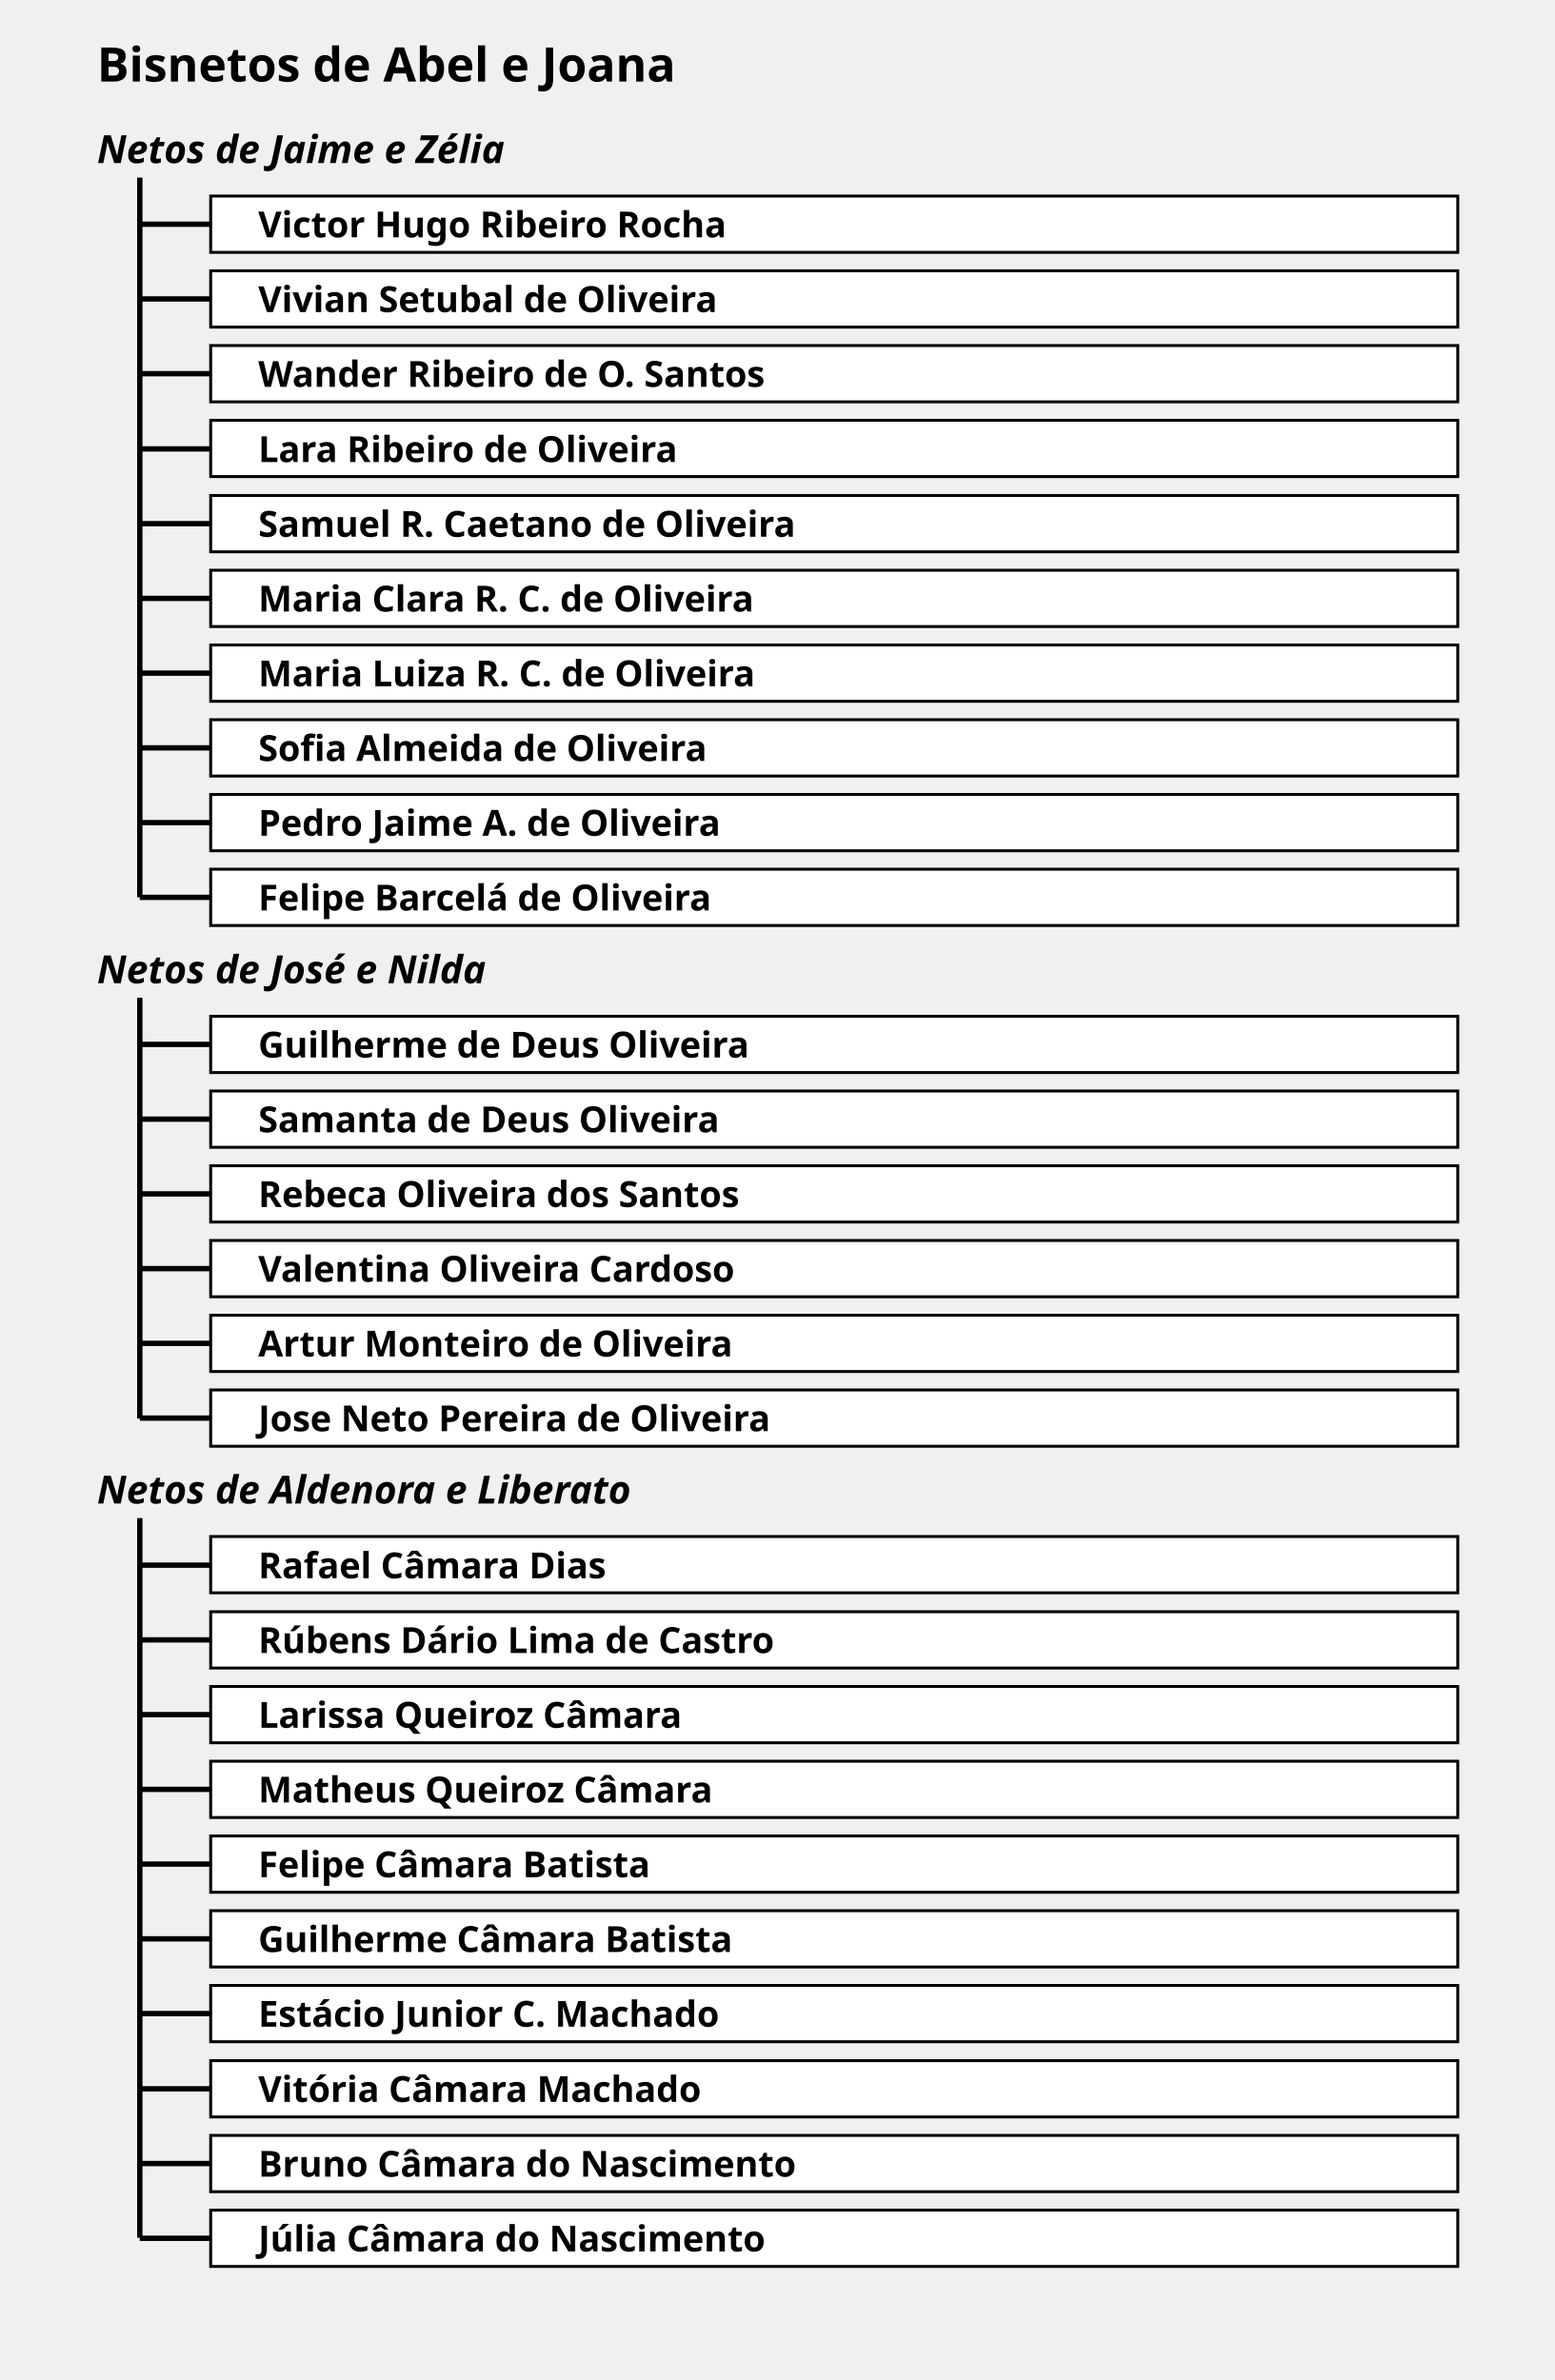
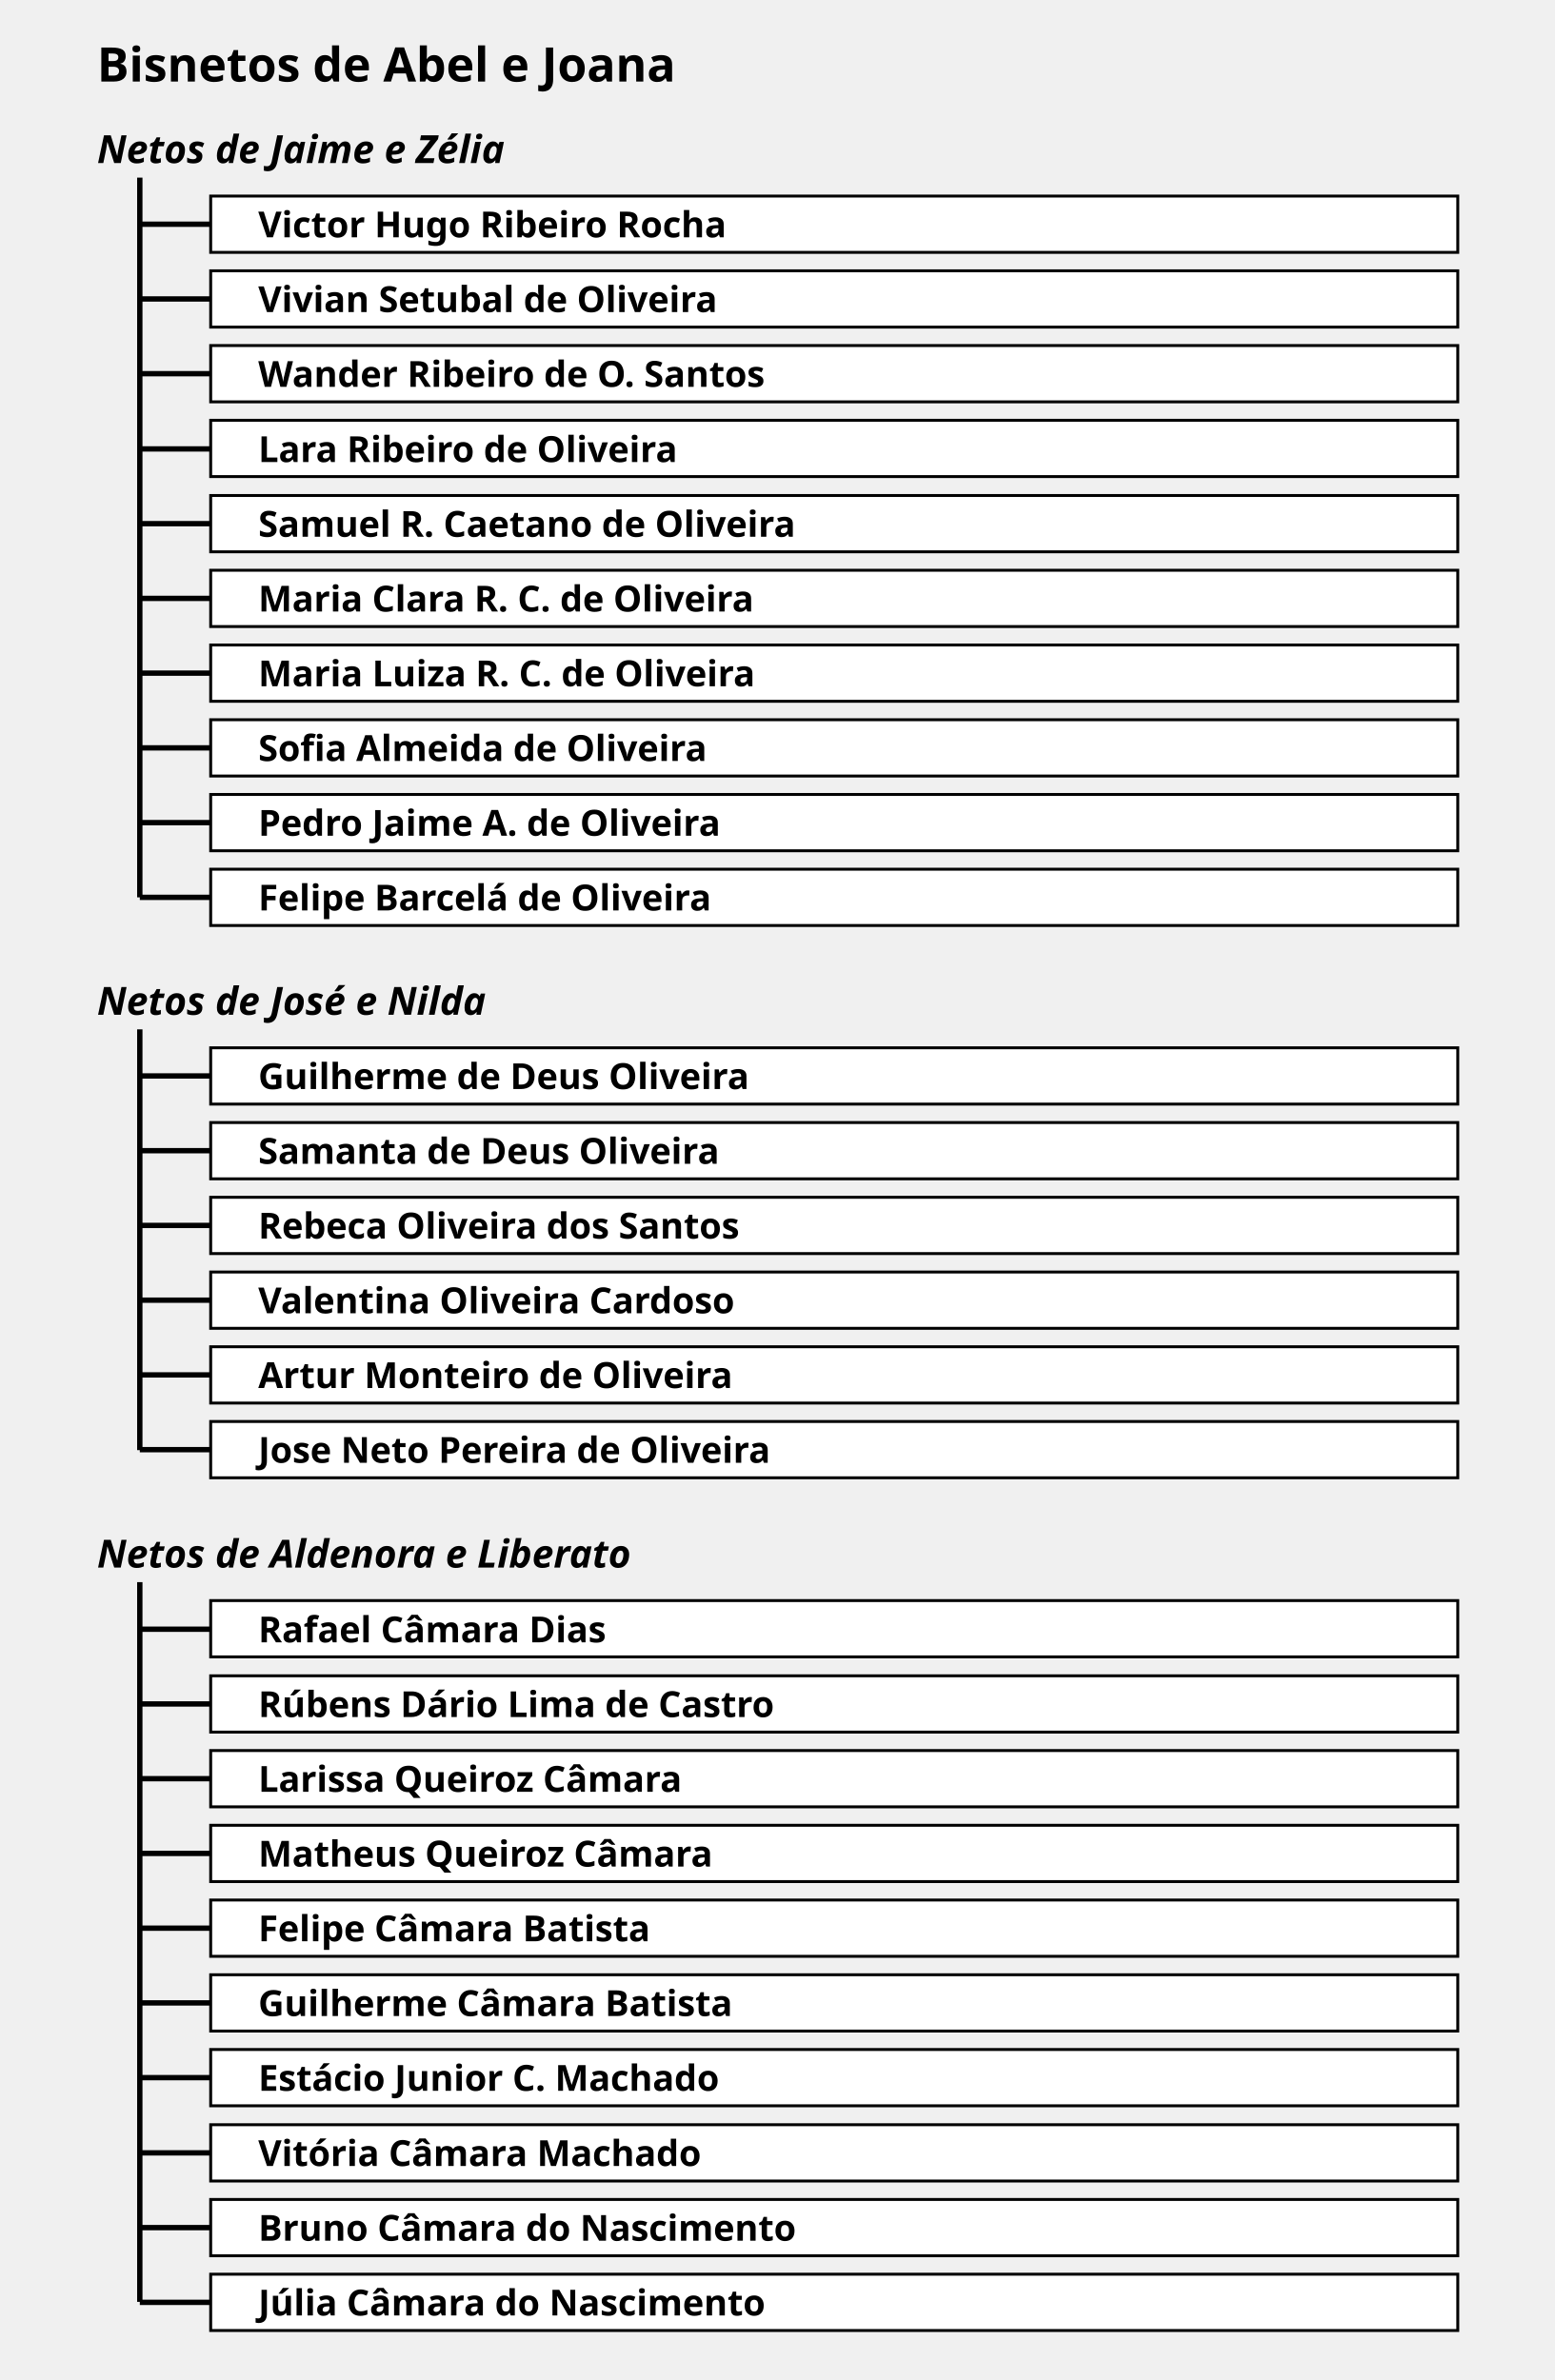
<svg xmlns="http://www.w3.org/2000/svg" id="Layer_1" version="1.1" viewBox="0 0 320.3 490.4">
  <defs>
    <style>
-       .hdr { font-family: AGaramondPro-Italic, "Adobe Garamond Pro"; font-size: 8px; font-style: italic; font-weight: 700; }
-       .sec { font-family: AGaramondPro-Bold, "Adobe Garamond Pro"; font-size: 9.8px; font-weight: 700; }
-       .ttl { font-family: AGaramondPro-Bold, "Adobe Garamond Pro"; font-size: 11.5px; font-weight: 700; }
-       .nm { font-family: AGaramondPro-Bold, "Adobe Garamond Pro"; font-size: 7.4px; font-weight: 700; }
-       .box { fill: #fff; stroke: #000; stroke-width: .6px; stroke-miterlimit: 11.3; }
-       .ln { fill: none; stroke: #000; stroke-width: 1.1px; stroke-miterlimit: 11.3; }
+       .st0 {
+         font-size: 7.4px;
+       }
+ 
+       .st0, .st1 {
+         font-family: AGaramondPro-Bold, 'Adobe Garamond Pro';
+       }
+ 
+       .st0, .st1, .st2, .st3 {
+         isolation: isolate;
+       }
+ 
+       .st0, .st1, .st3 {
+         font-weight: 700;
+       }
+ 
+       .st4 {
+         fill: none;
+         stroke-width: 1.1px;
+       }
+ 
+       .st4, .st5 {
+         stroke: #000;
+         stroke-miterlimit: 11.3;
+       }
+ 
+       .st5 {
+         fill: #fff;
+         stroke-width: .6px;
+       }
+ 
+       .st1 {
+         font-size: 9.8px;
+       }
+ 
+       .st3 {
+         font-family: AGaramondPro-BoldItalic, 'Adobe Garamond Pro';
+         font-size: 8px;
+         font-style: italic;
+       }
    </style>
  </defs>
-   <text class="sec" transform="translate(20 16.8)">
-     <tspan x="0" y="0">Bisnetos de Abel e Joana</tspan>
-   </text>
-   <text class="hdr" transform="translate(20 33.6)">
-     <tspan x="0" y="0">Netos de Jaime e Zélia</tspan>
-   </text>
-   <path class="ln" d="M28.8,36.6v148.3" />
-   <line class="ln" x1="28.8" y1="46.2" x2="43.4" y2="46.2" />
-   <rect class="box" x="43.4" y="40.4" width="256.9" height="11.6" />
-   <text class="nm" transform="translate(53.2 48.9)">
-     <tspan x="0" y="0">Victor Hugo Ribeiro Rocha</tspan>
-   </text>
-   <line class="ln" x1="28.8" y1="61.6" x2="43.4" y2="61.6" />
-   <rect class="box" x="43.4" y="55.8" width="256.9" height="11.6" />
-   <text class="nm" transform="translate(53.2 64.3)">
-     <tspan x="0" y="0">Vivian Setubal de Oliveira</tspan>
-   </text>
-   <line class="ln" x1="28.8" y1="77.0" x2="43.4" y2="77.0" />
-   <rect class="box" x="43.4" y="71.2" width="256.9" height="11.6" />
-   <text class="nm" transform="translate(53.2 79.7)">
-     <tspan x="0" y="0">Wander Ribeiro de O. Santos</tspan>
-   </text>
-   <line class="ln" x1="28.8" y1="92.5" x2="43.4" y2="92.5" />
-   <rect class="box" x="43.4" y="86.6" width="256.9" height="11.6" />
-   <text class="nm" transform="translate(53.2 95.2)">
-     <tspan x="0" y="0">Lara Ribeiro de Oliveira</tspan>
-   </text>
-   <line class="ln" x1="28.8" y1="107.9" x2="43.4" y2="107.9" />
-   <rect class="box" x="43.4" y="102.1" width="256.9" height="11.6" />
-   <text class="nm" transform="translate(53.2 110.6)">
-     <tspan x="0" y="0">Samuel R. Caetano de Oliveira</tspan>
-   </text>
-   <line class="ln" x1="28.8" y1="123.3" x2="43.4" y2="123.3" />
-   <rect class="box" x="43.4" y="117.5" width="256.9" height="11.6" />
-   <text class="nm" transform="translate(53.2 126.0)">
-     <tspan x="0" y="0">Maria Clara R. C. de Oliveira</tspan>
-   </text>
-   <line class="ln" x1="28.8" y1="138.7" x2="43.4" y2="138.7" />
-   <rect class="box" x="43.4" y="132.9" width="256.9" height="11.6" />
-   <text class="nm" transform="translate(53.2 141.4)">
-     <tspan x="0" y="0">Maria Luiza R. C. de Oliveira</tspan>
-   </text>
-   <line class="ln" x1="28.8" y1="154.1" x2="43.4" y2="154.1" />
-   <rect class="box" x="43.4" y="148.3" width="256.9" height="11.6" />
-   <text class="nm" transform="translate(53.2 156.8)">
-     <tspan x="0" y="0">Sofia Almeida de Oliveira</tspan>
-   </text>
-   <line class="ln" x1="28.8" y1="169.5" x2="43.4" y2="169.5" />
-   <rect class="box" x="43.4" y="163.7" width="256.9" height="11.6" />
-   <text class="nm" transform="translate(53.2 172.2)">
-     <tspan x="0" y="0">Pedro Jaime A. de Oliveira</tspan>
-   </text>
-   <line class="ln" x1="28.8" y1="184.9" x2="43.4" y2="184.9" />
-   <rect class="box" x="43.4" y="179.1" width="256.9" height="11.6" />
-   <text class="nm" transform="translate(53.2 187.6)">
-     <tspan x="0" y="0">Felipe Barcelá de Oliveira</tspan>
-   </text>
-   <text class="hdr" transform="translate(20 202.6)">
-     <tspan x="0" y="0">Netos de José e Nilda</tspan>
-   </text>
-   <path class="ln" d="M28.8,205.6v86.7" />
-   <line class="ln" x1="28.8" y1="215.2" x2="43.4" y2="215.2" />
-   <rect class="box" x="43.4" y="209.4" width="256.9" height="11.6" />
-   <text class="nm" transform="translate(53.2 217.9)">
-     <tspan x="0" y="0">Guilherme de Deus Oliveira</tspan>
-   </text>
-   <line class="ln" x1="28.8" y1="230.6" x2="43.4" y2="230.6" />
-   <rect class="box" x="43.4" y="224.8" width="256.9" height="11.6" />
-   <text class="nm" transform="translate(53.2 233.3)">
-     <tspan x="0" y="0">Samanta de Deus Oliveira</tspan>
-   </text>
-   <line class="ln" x1="28.8" y1="246.0" x2="43.4" y2="246.0" />
-   <rect class="box" x="43.4" y="240.2" width="256.9" height="11.6" />
-   <text class="nm" transform="translate(53.2 248.7)">
-     <tspan x="0" y="0">Rebeca Oliveira dos Santos</tspan>
-   </text>
-   <line class="ln" x1="28.8" y1="261.4" x2="43.4" y2="261.4" />
-   <rect class="box" x="43.4" y="255.6" width="256.9" height="11.6" />
-   <text class="nm" transform="translate(53.2 264.1)">
-     <tspan x="0" y="0">Valentina Oliveira Cardoso</tspan>
-   </text>
-   <line class="ln" x1="28.8" y1="276.8" x2="43.4" y2="276.8" />
-   <rect class="box" x="43.4" y="271.0" width="256.9" height="11.6" />
-   <text class="nm" transform="translate(53.2 279.5)">
-     <tspan x="0" y="0">Artur Monteiro de Oliveira</tspan>
-   </text>
-   <line class="ln" x1="28.8" y1="292.2" x2="43.4" y2="292.2" />
-   <rect class="box" x="43.4" y="286.4" width="256.9" height="11.6" />
-   <text class="nm" transform="translate(53.2 294.9)">
-     <tspan x="0" y="0">Jose Neto Pereira de Oliveira</tspan>
-   </text>
-   <text class="hdr" transform="translate(20 309.8)">
-     <tspan x="0" y="0">Netos de Aldenora e Liberato</tspan>
-   </text>
-   <path class="ln" d="M28.8,312.8v148.3" />
-   <line class="ln" x1="28.8" y1="322.5" x2="43.4" y2="322.5" />
-   <rect class="box" x="43.4" y="316.6" width="256.9" height="11.6" />
-   <text class="nm" transform="translate(53.2 325.2)">
-     <tspan x="0" y="0">Rafael Câmara Dias</tspan>
-   </text>
-   <line class="ln" x1="28.8" y1="337.9" x2="43.4" y2="337.9" />
-   <rect class="box" x="43.4" y="332.1" width="256.9" height="11.6" />
-   <text class="nm" transform="translate(53.2 340.6)">
-     <tspan x="0" y="0">Rúbens Dário Lima de Castro</tspan>
-   </text>
-   <line class="ln" x1="28.8" y1="353.3" x2="43.4" y2="353.3" />
-   <rect class="box" x="43.4" y="347.5" width="256.9" height="11.6" />
-   <text class="nm" transform="translate(53.2 356.0)">
-     <tspan x="0" y="0">Larissa Queiroz Câmara</tspan>
-   </text>
-   <line class="ln" x1="28.8" y1="368.7" x2="43.4" y2="368.7" />
-   <rect class="box" x="43.4" y="362.9" width="256.9" height="11.6" />
-   <text class="nm" transform="translate(53.2 371.4)">
-     <tspan x="0" y="0">Matheus Queiroz Câmara</tspan>
-   </text>
-   <line class="ln" x1="28.8" y1="384.1" x2="43.4" y2="384.1" />
-   <rect class="box" x="43.4" y="378.3" width="256.9" height="11.6" />
-   <text class="nm" transform="translate(53.2 386.8)">
-     <tspan x="0" y="0">Felipe Câmara Batista</tspan>
-   </text>
-   <line class="ln" x1="28.8" y1="399.5" x2="43.4" y2="399.5" />
-   <rect class="box" x="43.4" y="393.7" width="256.9" height="11.6" />
-   <text class="nm" transform="translate(53.2 402.2)">
-     <tspan x="0" y="0">Guilherme Câmara Batista</tspan>
-   </text>
-   <line class="ln" x1="28.8" y1="414.9" x2="43.4" y2="414.9" />
-   <rect class="box" x="43.4" y="409.1" width="256.9" height="11.6" />
-   <text class="nm" transform="translate(53.2 417.6)">
-     <tspan x="0" y="0">Estácio Junior C. Machado</tspan>
-   </text>
-   <line class="ln" x1="28.8" y1="430.4" x2="43.4" y2="430.4" />
-   <rect class="box" x="43.4" y="424.6" width="256.9" height="11.6" />
-   <text class="nm" transform="translate(53.2 433.1)">
-     <tspan x="0" y="0">Vitória Câmara Machado</tspan>
-   </text>
-   <line class="ln" x1="28.8" y1="445.8" x2="43.4" y2="445.8" />
-   <rect class="box" x="43.4" y="440.0" width="256.9" height="11.6" />
-   <text class="nm" transform="translate(53.2 448.5)">
-     <tspan x="0" y="0">Bruno Câmara do Nascimento</tspan>
-   </text>
-   <line class="ln" x1="28.8" y1="461.2" x2="43.4" y2="461.2" />
-   <rect class="box" x="43.4" y="455.4" width="256.9" height="11.6" />
-   <text class="nm" transform="translate(53.2 463.9)">
-     <tspan x="0" y="0">Júlia Câmara do Nascimento</tspan>
-   </text>
+   <g class="st2">
+     <text class="st1" transform="translate(20 16.8)">
+       <tspan x="0" y="0">Bisnetos de Abel e Joana</tspan>
+     </text>
+   </g>
+   <g>
+     <g class="st2">
+       <text class="st3" transform="translate(20 33.6)">
+         <tspan x="0" y="0">Netos de Jaime e Zélia</tspan>
+       </text>
+     </g>
+     <path class="st4" d="M28.8,36.6v148.3" />
+     <line class="st4" x1="28.8" y1="46.2" x2="43.4" y2="46.2" />
+     <rect class="st5" x="43.4" y="40.4" width="256.9" height="11.6" />
+     <g class="st2">
+       <text class="st0" transform="translate(53.2 48.9)">
+         <tspan x="0" y="0">Victor Hugo Ribeiro Rocha</tspan>
+       </text>
+     </g>
+     <line class="st4" x1="28.8" y1="61.6" x2="43.4" y2="61.6" />
+     <rect class="st5" x="43.4" y="55.8" width="256.9" height="11.6" />
+     <g class="st2">
+       <text class="st0" transform="translate(53.2 64.3)">
+         <tspan x="0" y="0">Vivian Setubal de Oliveira</tspan>
+       </text>
+     </g>
+     <line class="st4" x1="28.8" y1="77" x2="43.4" y2="77" />
+     <rect class="st5" x="43.4" y="71.2" width="256.9" height="11.6" />
+     <g class="st2">
+       <text class="st0" transform="translate(53.2 79.7)">
+         <tspan x="0" y="0">Wander Ribeiro de O. Santos</tspan>
+       </text>
+     </g>
+     <line class="st4" x1="28.8" y1="92.5" x2="43.4" y2="92.5" />
+     <rect class="st5" x="43.4" y="86.6" width="256.9" height="11.6" />
+     <g class="st2">
+       <text class="st0" transform="translate(53.2 95.2)">
+         <tspan x="0" y="0">Lara Ribeiro de Oliveira</tspan>
+       </text>
+     </g>
+     <line class="st4" x1="28.8" y1="107.9" x2="43.4" y2="107.9" />
+     <rect class="st5" x="43.4" y="102.1" width="256.9" height="11.6" />
+     <g class="st2">
+       <text class="st0" transform="translate(53.2 110.6)">
+         <tspan x="0" y="0">Samuel R. Caetano de Oliveira</tspan>
+       </text>
+     </g>
+     <line class="st4" x1="28.8" y1="123.3" x2="43.4" y2="123.3" />
+     <rect class="st5" x="43.4" y="117.5" width="256.9" height="11.6" />
+     <g class="st2">
+       <text class="st0" transform="translate(53.2 126)">
+         <tspan x="0" y="0">Maria Clara R. C. de Oliveira</tspan>
+       </text>
+     </g>
+     <line class="st4" x1="28.8" y1="138.7" x2="43.4" y2="138.7" />
+     <rect class="st5" x="43.4" y="132.9" width="256.9" height="11.6" />
+     <g class="st2">
+       <text class="st0" transform="translate(53.2 141.4)">
+         <tspan x="0" y="0">Maria Luiza R. C. de Oliveira</tspan>
+       </text>
+     </g>
+     <line class="st4" x1="28.8" y1="154.1" x2="43.4" y2="154.1" />
+     <rect class="st5" x="43.4" y="148.3" width="256.9" height="11.6" />
+     <g class="st2">
+       <text class="st0" transform="translate(53.2 156.8)">
+         <tspan x="0" y="0">Sofia Almeida de Oliveira</tspan>
+       </text>
+     </g>
+     <line class="st4" x1="28.8" y1="169.5" x2="43.4" y2="169.5" />
+     <rect class="st5" x="43.4" y="163.7" width="256.9" height="11.6" />
+     <g class="st2">
+       <text class="st0" transform="translate(53.2 172.2)">
+         <tspan x="0" y="0">Pedro Jaime A. de Oliveira</tspan>
+       </text>
+     </g>
+     <line class="st4" x1="28.8" y1="184.9" x2="43.4" y2="184.9" />
+     <rect class="st5" x="43.4" y="179.1" width="256.9" height="11.6" />
+     <g class="st2">
+       <text class="st0" transform="translate(53.2 187.6)">
+         <tspan x="0" y="0">Felipe Barcelá de Oliveira</tspan>
+       </text>
+     </g>
+   </g>
+   <g>
+     <g class="st2">
+       <text class="st3" transform="translate(20 209.1)">
+         <tspan x="0" y="0">Netos de José e Nilda</tspan>
+       </text>
+     </g>
+     <path class="st4" d="M28.8,212.1v86.7" />
+     <line class="st4" x1="28.8" y1="221.7" x2="43.4" y2="221.7" />
+     <rect class="st5" x="43.4" y="215.9" width="256.9" height="11.6" />
+     <g class="st2">
+       <text class="st0" transform="translate(53.2 224.4)">
+         <tspan x="0" y="0">Guilherme de Deus Oliveira</tspan>
+       </text>
+     </g>
+     <line class="st4" x1="28.8" y1="237.1" x2="43.4" y2="237.1" />
+     <rect class="st5" x="43.4" y="231.3" width="256.9" height="11.6" />
+     <g class="st2">
+       <text class="st0" transform="translate(53.2 239.8)">
+         <tspan x="0" y="0">Samanta de Deus Oliveira</tspan>
+       </text>
+     </g>
+     <line class="st4" x1="28.8" y1="252.5" x2="43.4" y2="252.5" />
+     <rect class="st5" x="43.4" y="246.7" width="256.9" height="11.6" />
+     <g class="st2">
+       <text class="st0" transform="translate(53.2 255.2)">
+         <tspan x="0" y="0">Rebeca Oliveira dos Santos</tspan>
+       </text>
+     </g>
+     <line class="st4" x1="28.8" y1="267.9" x2="43.4" y2="267.9" />
+     <rect class="st5" x="43.4" y="262.1" width="256.9" height="11.6" />
+     <g class="st2">
+       <text class="st0" transform="translate(53.2 270.6)">
+         <tspan x="0" y="0">Valentina Oliveira Cardoso</tspan>
+       </text>
+     </g>
+     <line class="st4" x1="28.8" y1="283.3" x2="43.4" y2="283.3" />
+     <rect class="st5" x="43.4" y="277.5" width="256.9" height="11.6" />
+     <g class="st2">
+       <text class="st0" transform="translate(53.2 286)">
+         <tspan x="0" y="0">Artur Monteiro de Oliveira</tspan>
+       </text>
+     </g>
+     <line class="st4" x1="28.8" y1="298.7" x2="43.4" y2="298.7" />
+     <rect class="st5" x="43.4" y="292.9" width="256.9" height="11.6" />
+     <g class="st2">
+       <text class="st0" transform="translate(53.2 301.4)">
+         <tspan x="0" y="0">Jose Neto Pereira de Oliveira</tspan>
+       </text>
+     </g>
+   </g>
+   <g>
+     <g class="st2">
+       <text class="st3" transform="translate(20 323)">
+         <tspan x="0" y="0">Netos de Aldenora e Liberato</tspan>
+       </text>
+     </g>
+     <path class="st4" d="M28.8,326v148.3" />
+     <line class="st4" x1="28.8" y1="335.7" x2="43.4" y2="335.7" />
+     <rect class="st5" x="43.4" y="329.8" width="256.9" height="11.6" />
+     <g class="st2">
+       <text class="st0" transform="translate(53.2 338.4)">
+         <tspan x="0" y="0">Rafael Câmara Dias</tspan>
+       </text>
+     </g>
+     <line class="st4" x1="28.8" y1="351.1" x2="43.4" y2="351.1" />
+     <rect class="st5" x="43.4" y="345.3" width="256.9" height="11.6" />
+     <g class="st2">
+       <text class="st0" transform="translate(53.2 353.8)">
+         <tspan x="0" y="0">Rúbens Dário Lima de Castro</tspan>
+       </text>
+     </g>
+     <line class="st4" x1="28.8" y1="366.5" x2="43.4" y2="366.5" />
+     <rect class="st5" x="43.4" y="360.7" width="256.9" height="11.6" />
+     <g class="st2">
+       <text class="st0" transform="translate(53.2 369.2)">
+         <tspan x="0" y="0">Larissa Queiroz Câmara</tspan>
+       </text>
+     </g>
+     <line class="st4" x1="28.8" y1="381.9" x2="43.4" y2="381.9" />
+     <rect class="st5" x="43.4" y="376.1" width="256.9" height="11.6" />
+     <g class="st2">
+       <text class="st0" transform="translate(53.2 384.6)">
+         <tspan x="0" y="0">Matheus Queiroz Câmara</tspan>
+       </text>
+     </g>
+     <line class="st4" x1="28.8" y1="397.3" x2="43.4" y2="397.3" />
+     <rect class="st5" x="43.4" y="391.5" width="256.9" height="11.6" />
+     <g class="st2">
+       <text class="st0" transform="translate(53.2 400)">
+         <tspan x="0" y="0">Felipe Câmara Batista</tspan>
+       </text>
+     </g>
+     <line class="st4" x1="28.8" y1="412.7" x2="43.4" y2="412.7" />
+     <rect class="st5" x="43.4" y="406.9" width="256.9" height="11.6" />
+     <g class="st2">
+       <text class="st0" transform="translate(53.2 415.4)">
+         <tspan x="0" y="0">Guilherme Câmara Batista</tspan>
+       </text>
+     </g>
+     <line class="st4" x1="28.8" y1="428.1" x2="43.4" y2="428.1" />
+     <rect class="st5" x="43.4" y="422.3" width="256.9" height="11.6" />
+     <g class="st2">
+       <text class="st0" transform="translate(53.2 430.8)">
+         <tspan x="0" y="0">Estácio Junior C. Machado</tspan>
+       </text>
+     </g>
+     <line class="st4" x1="28.8" y1="443.6" x2="43.4" y2="443.6" />
+     <rect class="st5" x="43.4" y="437.8" width="256.9" height="11.6" />
+     <g class="st2">
+       <text class="st0" transform="translate(53.2 446.3)">
+         <tspan x="0" y="0">Vitória Câmara Machado</tspan>
+       </text>
+     </g>
+     <line class="st4" x1="28.8" y1="459" x2="43.4" y2="459" />
+     <rect class="st5" x="43.4" y="453.2" width="256.9" height="11.6" />
+     <g class="st2">
+       <text class="st0" transform="translate(53.2 461.7)">
+         <tspan x="0" y="0">Bruno Câmara do Nascimento</tspan>
+       </text>
+     </g>
+     <line class="st4" x1="28.8" y1="474.4" x2="43.4" y2="474.4" />
+     <rect class="st5" x="43.4" y="468.6" width="256.9" height="11.6" />
+     <g class="st2">
+       <text class="st0" transform="translate(53.2 477.1)">
+         <tspan x="0" y="0">Júlia Câmara do Nascimento</tspan>
+       </text>
+     </g>
+   </g>
</svg>
